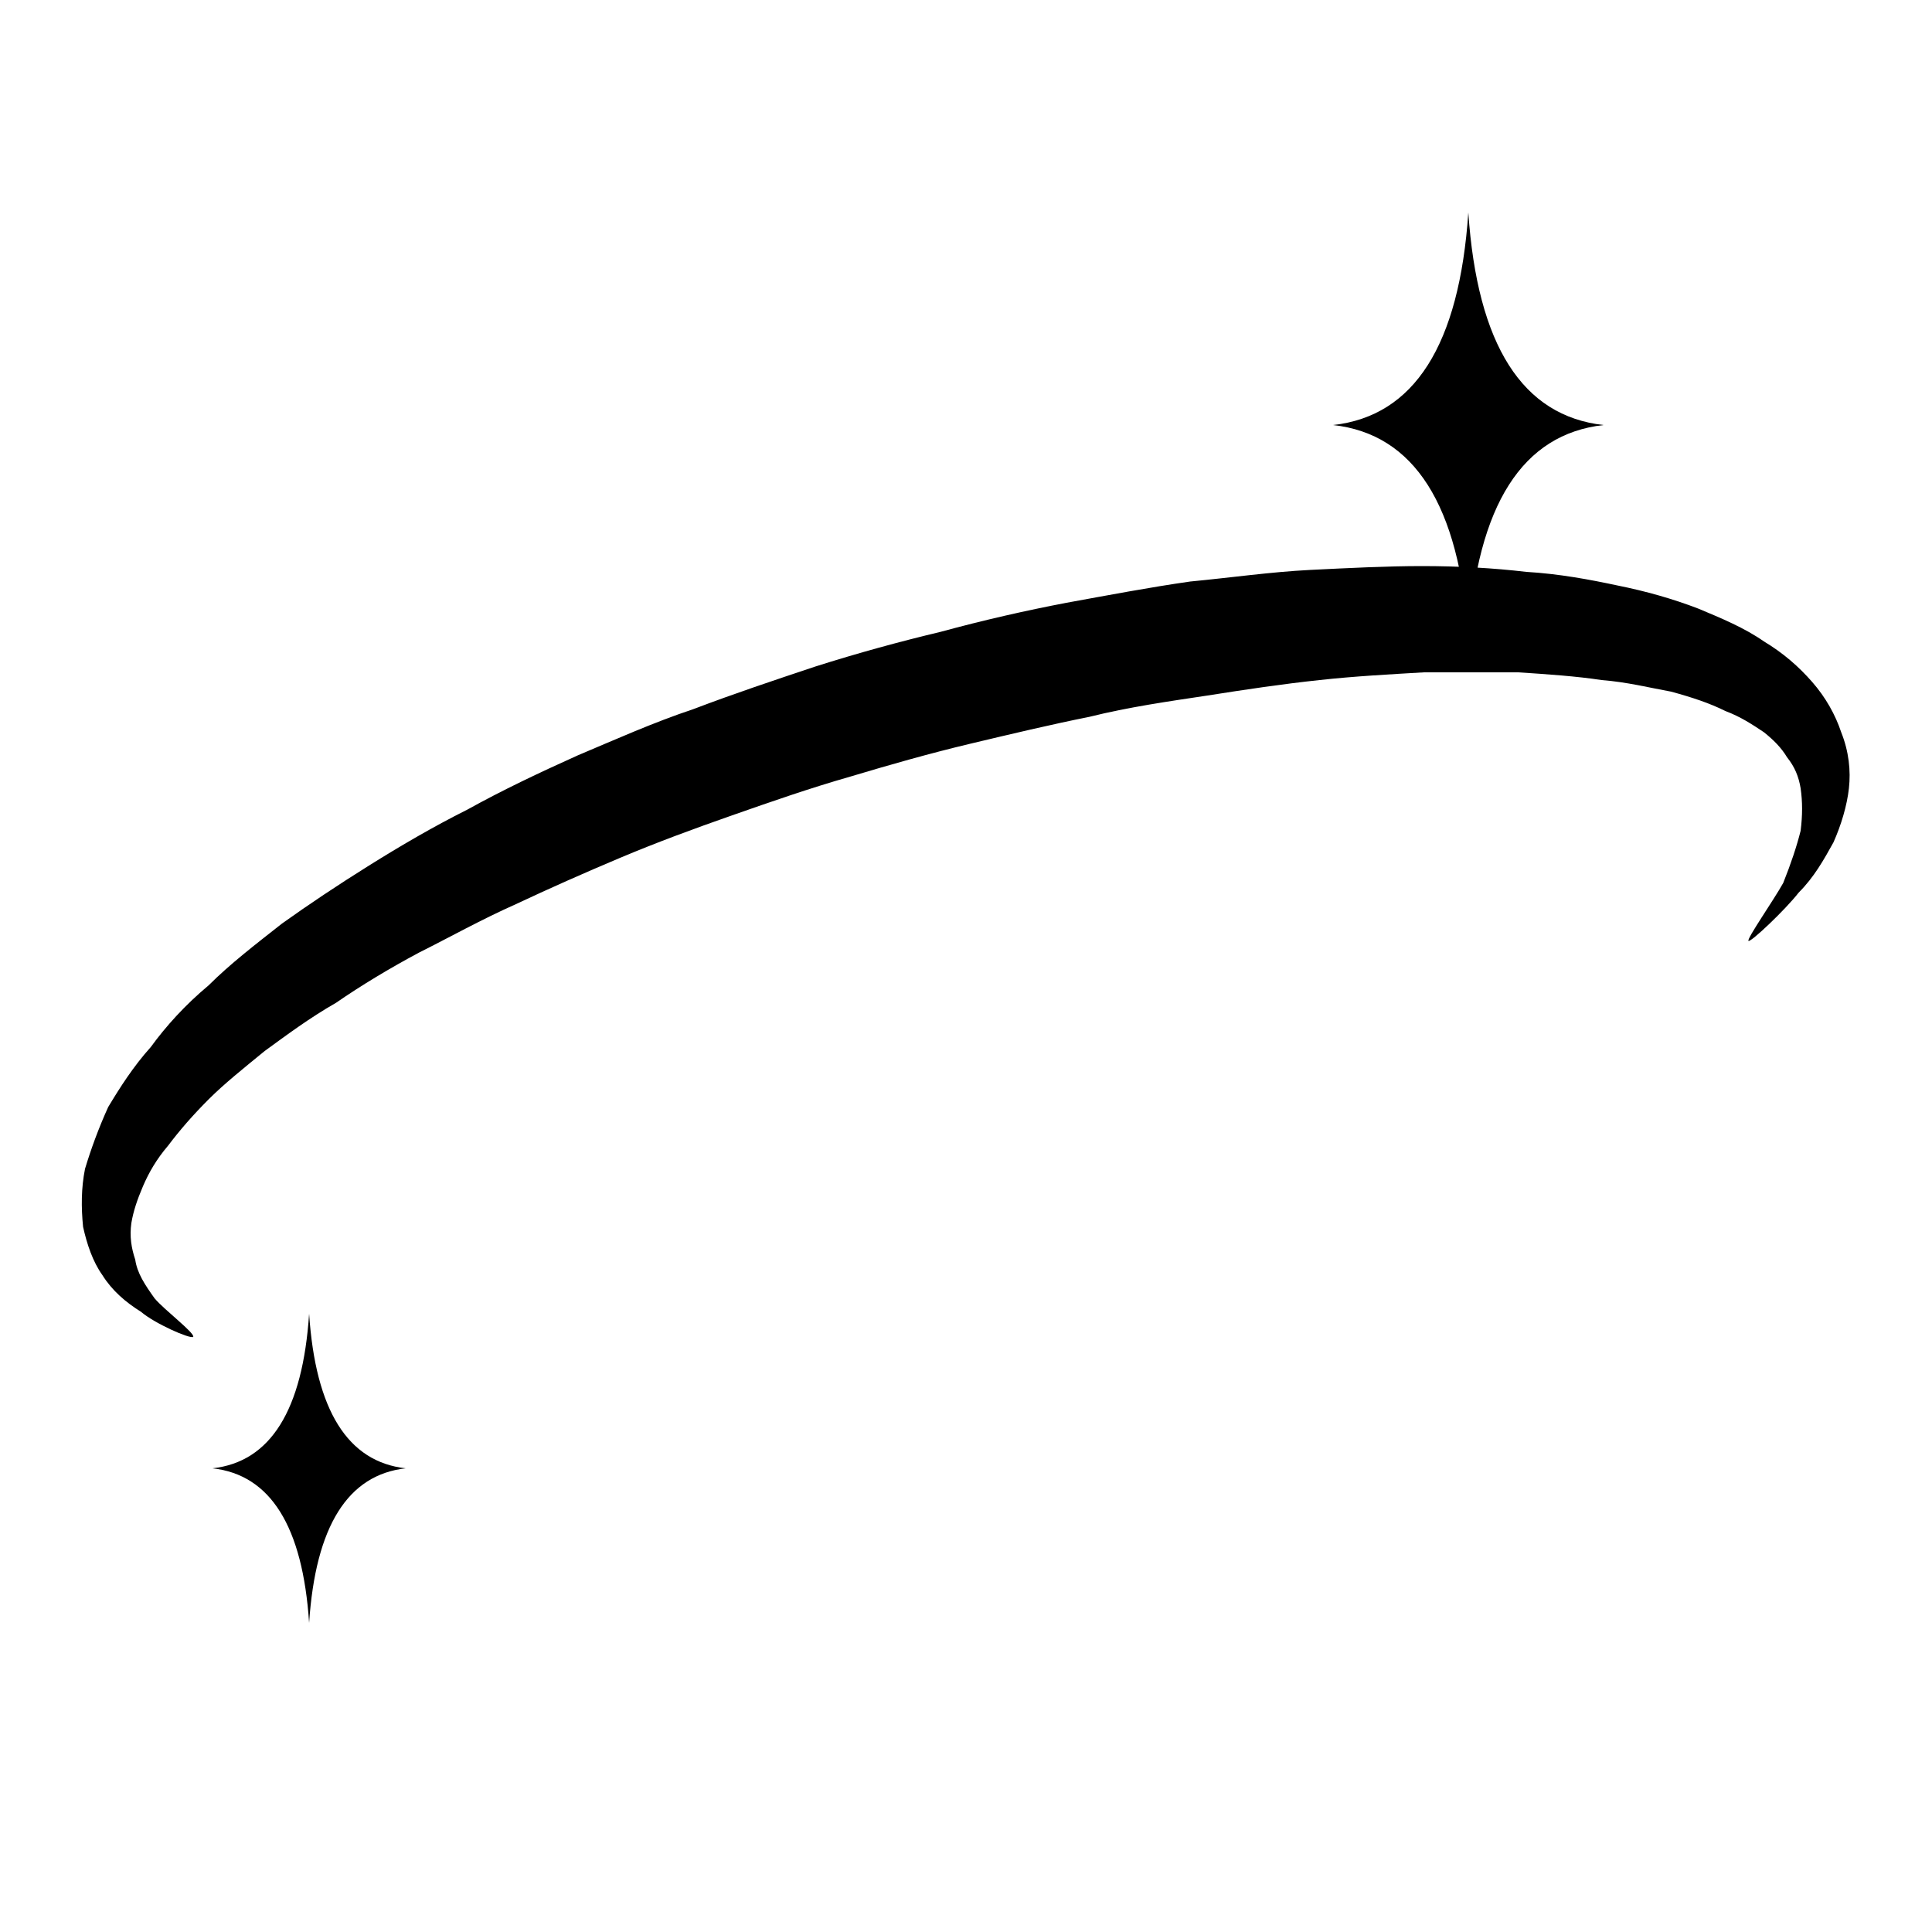
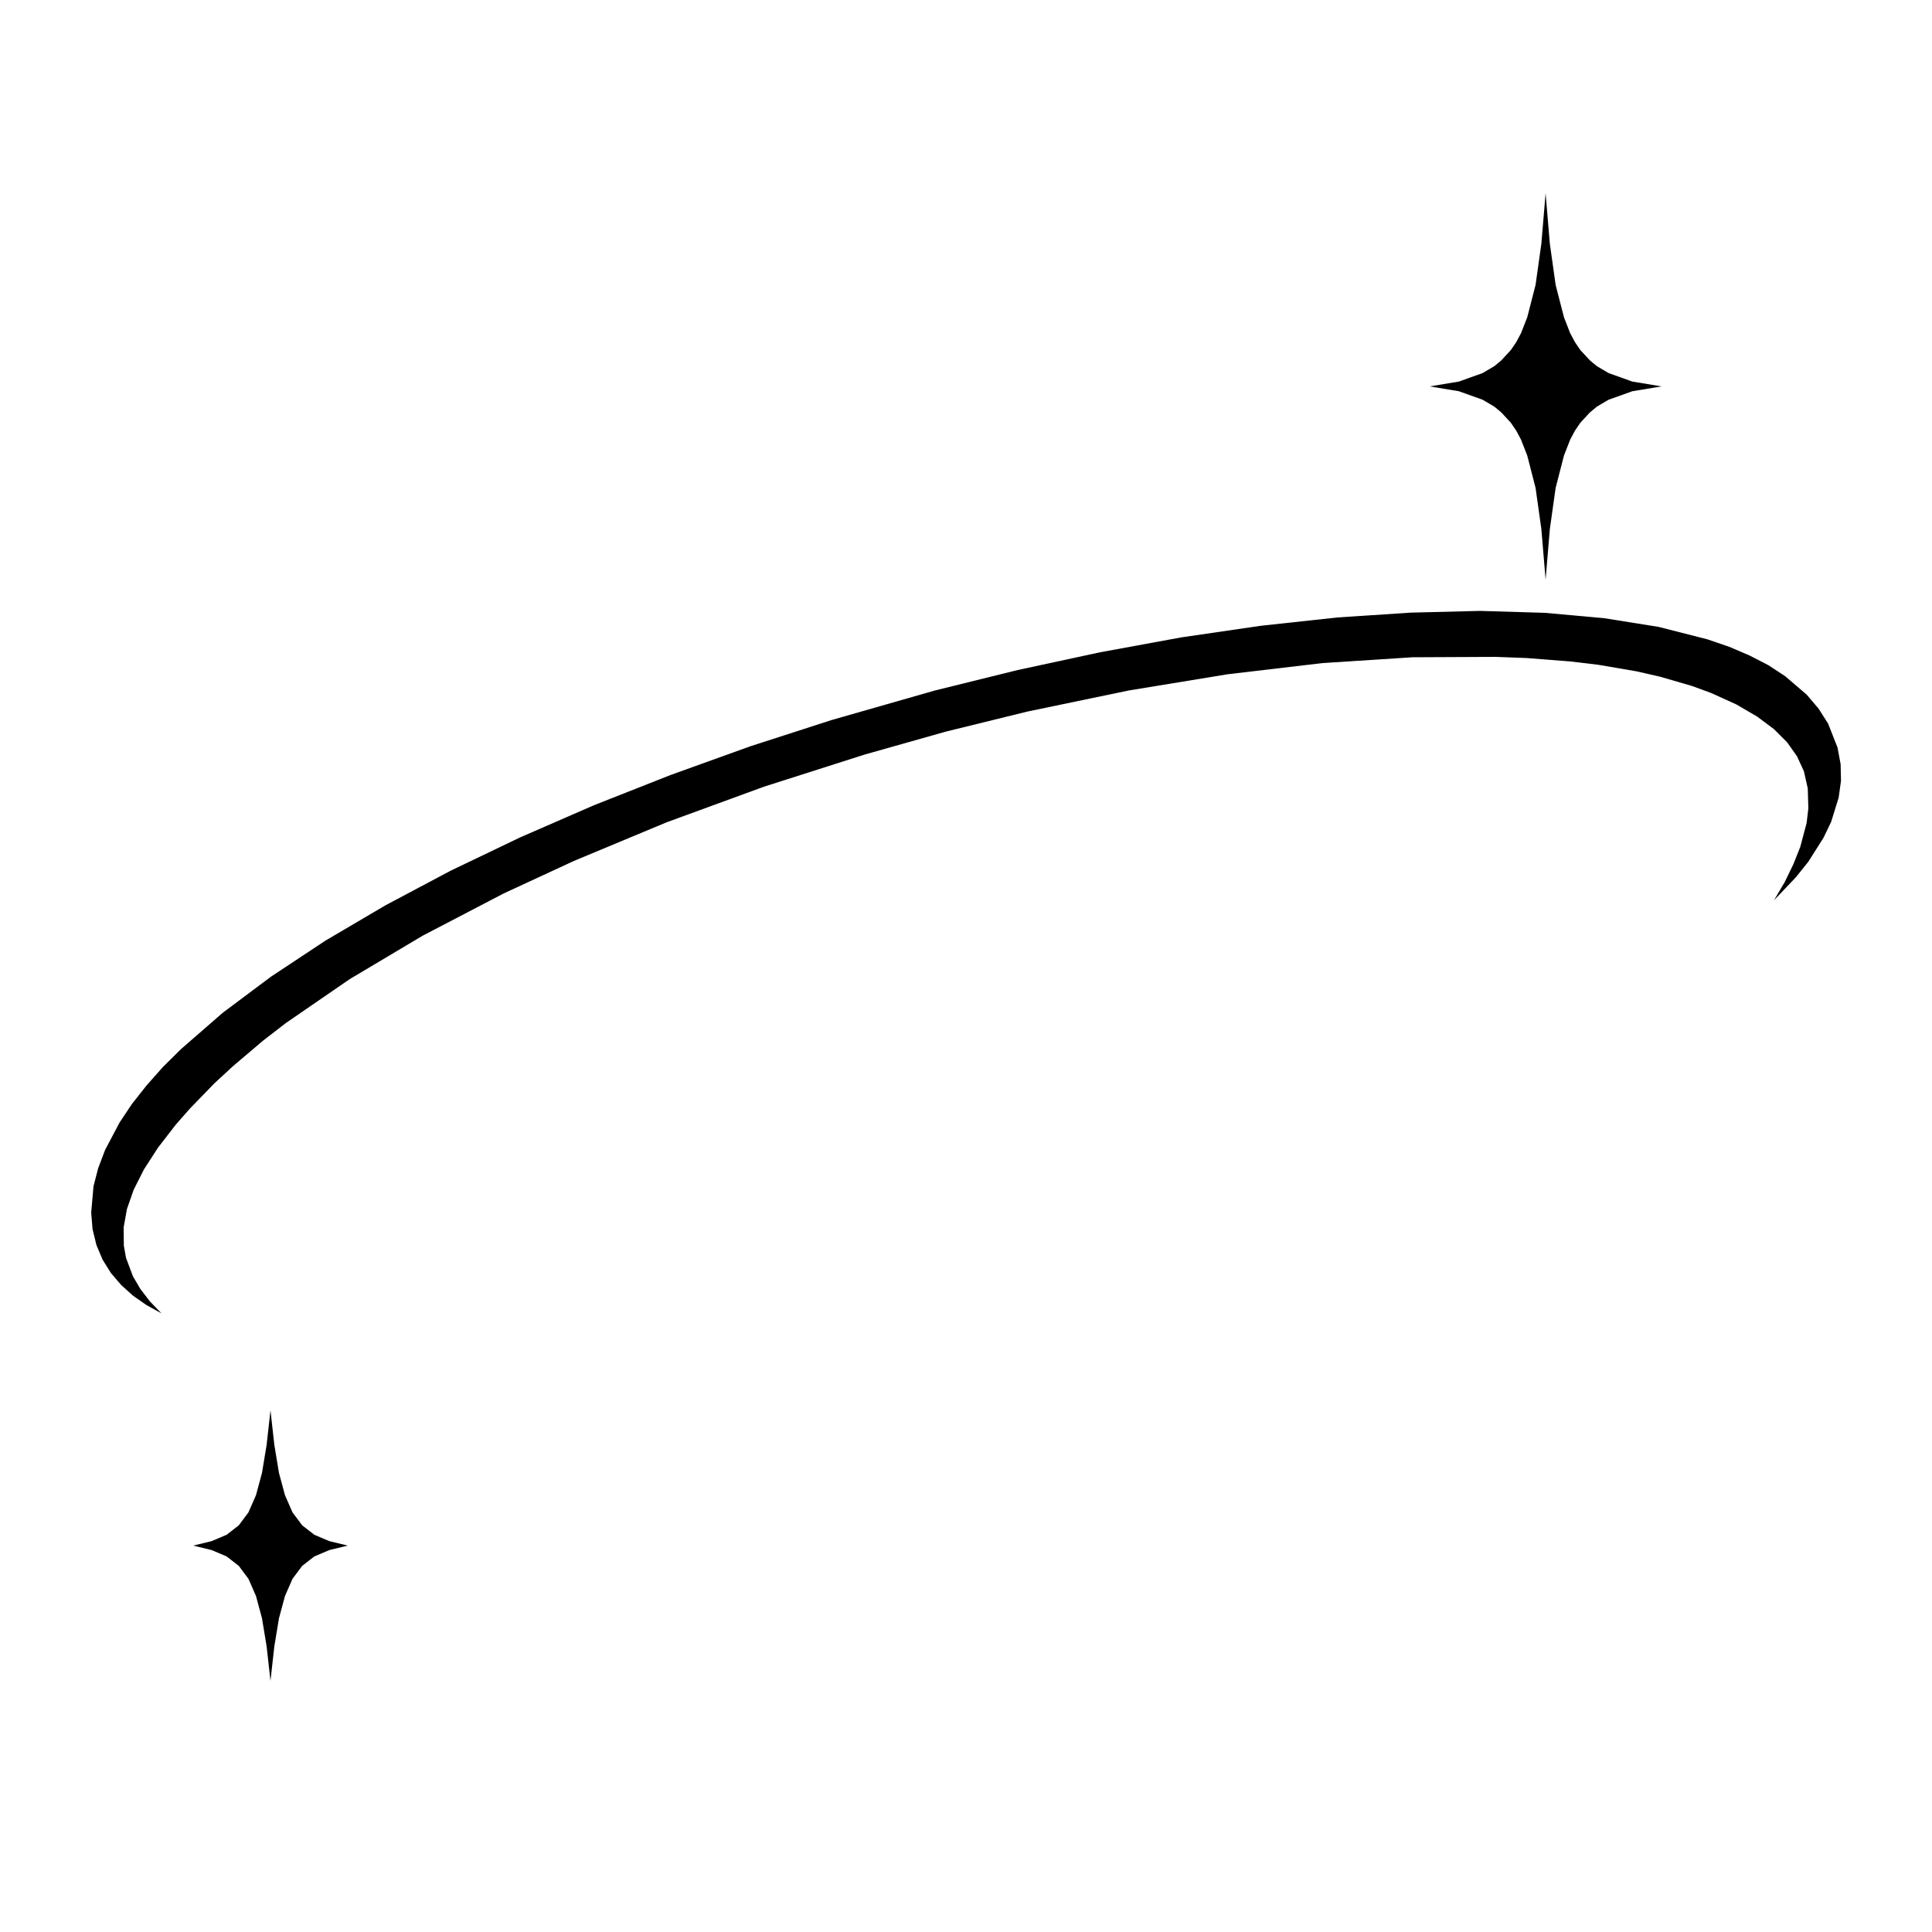
<svg xmlns="http://www.w3.org/2000/svg" viewBox="0 0 100 100">
-   <path d="M 10 69.2 C 9.8 69.3 8 68.5 7.3 67.9 C 6.5 67.4 5.8 66.8 5.3 66 C 4.8 65.3 4.5 64.4 4.3 63.5 C 4.2 62.5 4.2 61.5 4.4 60.5 C 4.7 59.5 5.1 58.4 5.6 57.3 C 6.2 56.3 6.9 55.2 7.8 54.2 C 8.6 53.1 9.6 52 10.8 51 C 11.9 49.9 13.2 48.9 14.6 47.8 C 16 46.8 17.5 45.8 19.1 44.8 C 20.7 43.8 22.4 42.8 24.2 41.9 C 26 40.9 27.9 40 29.9 39.1 C 31.8 38.3 33.8 37.4 35.9 36.7 C 38 35.9 40.1 35.2 42.2 34.5 C 44.4 33.8 46.6 33.2 48.7 32.7 C 50.9 32.1 53.1 31.6 55.2 31.2 C 57.4 30.8 59.5 30.4 61.6 30.1 C 63.7 29.9 65.8 29.6 67.8 29.5 C 69.8 29.4 71.8 29.3 73.6 29.3 C 75.5 29.3 77.3 29.4 79 29.6 C 80.7 29.7 82.3 30 83.7 30.3 C 85.2 30.6 86.6 31 87.9 31.5 C 89.1 32 90.3 32.5 91.3 33.2 C 92.3 33.8 93.1 34.5 93.8 35.3 C 94.5 36.1 95 37 95.3 37.9 C 95.7 38.9 95.8 39.9 95.7 40.8 C 95.6 41.7 95.3 42.7 94.9 43.6 C 94.4 44.5 93.9 45.4 93.1 46.2 C 92.4 47.1 90.6 48.8 90.5 48.7 C 90.4 48.6 91.8 46.6 92.3 45.7 C 92.7 44.7 93 43.8 93.2 43 C 93.3 42.2 93.3 41.5 93.2 40.8 C 93.1 40.2 92.9 39.7 92.5 39.2 C 92.2 38.7 91.8 38.3 91.3 37.9 C 90.7 37.5 90.1 37.1 89.3 36.8 C 88.5 36.4 87.6 36.1 86.5 35.8 C 85.4 35.6 84.2 35.3 82.9 35.2 C 81.6 35 80.1 34.9 78.6 34.8 C 77.1 34.8 75.4 34.8 73.7 34.8 C 72 34.9 70.1 35 68.3 35.2 C 66.4 35.4 64.4 35.7 62.5 36 C 60.5 36.3 58.4 36.6 56.4 37.1 C 54.4 37.5 52.3 38 50.2 38.5 C 48.1 39 46 39.6 44 40.2 C 41.9 40.8 39.9 41.5 37.9 42.2 C 35.9 42.9 34 43.6 32.1 44.4 C 30.2 45.2 28.4 46 26.7 46.8 C 24.9 47.6 23.3 48.5 21.7 49.3 C 20.2 50.1 18.7 51 17.4 51.9 C 16 52.7 14.8 53.6 13.7 54.4 C 12.6 55.3 11.6 56.1 10.8 56.9 C 10 57.7 9.3 58.5 8.7 59.3 C 8.1 60 7.7 60.7 7.4 61.4 C 7.1 62.1 6.9 62.7 6.8 63.3 C 6.7 64 6.8 64.6 7 65.2 C 7.1 65.9 7.5 66.5 8 67.2 C 8.5 67.8 10.1 69 10 69.2 Z M 76 11 Q 76.7 21.3 83 22 Q 76.7 22.7 76 33 Q 75.3 22.7 69 22 Q 75.3 21.3 76 11 Z M 16 68 Q 16.5 75.5 21 76 Q 16.5 76.5 16 84 Q 15.5 76.5 11 76 Q 15.5 75.5 16 68 Z" fill="currentColor" />
+   <path d="M4.72 62.76L4.84 61.4L5.08 60.47L5.44 59.52L6.19 58.1L6.83 57.14L7.58 56.19L8.42 55.24L9.37 54.3L11.53 52.42L14.03 50.55L16.84 48.69L19.95 46.86L23.32 45.07L26.93 43.34L30.74 41.68L34.72 40.11L38.83 38.63L43.04 37.27L48.39 35.74L52.68 34.68L56.95 33.76L61.15 32.99L65.26 32.39L69.22 31.96L73.01 31.71L76.6 31.62L79.96 31.72L83.05 32L85.86 32.45L88.37 33.09L89.51 33.48L90.56 33.93L91.53 34.43L92.4 35L93.52 35.96L94.13 36.68L94.62 37.45L95.11 38.69L95.27 39.55L95.29 40.41L95.17 41.28L94.78 42.54L94.38 43.37L93.6 44.6L92.96 45.4L91.82 46.6L92.38 45.65L92.83 44.72L93.18 43.84L93.51 42.6L93.6 41.84L93.57 40.81L93.37 39.92L93.01 39.14L92.5 38.42L91.82 37.74L90.95 37.09L89.87 36.46L88.57 35.87L87.59 35.51L85.94 35.03L84.72 34.75L82.73 34.41L81.31 34.24L79.02 34.06L77.41 34L73.11 34.02L68.46 34.32L63.54 34.9L58.42 35.74L53.18 36.83L48.95 37.87L44.74 39.06L39.54 40.72L34.51 42.56L29.71 44.56L26.08 46.24L21.88 48.43L18.1 50.68L14.8 52.95L13.62 53.86L12.03 55.21L11.08 56.09L9.83 57.38L9.1 58.21L8.18 59.4L7.45 60.53L6.92 61.58L6.57 62.58L6.4 63.53L6.41 64.47L6.52 65.1L6.88 66.06L7.26 66.71L7.75 67.35L8.36 67.98L7.58 67.55L6.88 67.06L6.27 66.51L5.74 65.89L5.31 65.2L4.99 64.44L4.79 63.62ZM10 80L10.95 79.77L11.73 79.44L12.36 78.95L12.86 78.28L13.25 77.39L13.56 76.24L13.8 74.79L14 73L14.2 74.79L14.44 76.24L14.75 77.39L15.14 78.28L15.64 78.95L16.27 79.44L17.05 79.77L18 80L17.05 80.23L16.27 80.56L15.64 81.05L15.14 81.72L14.75 82.61L14.44 83.76L14.2 85.21L14 87L13.8 85.21L13.56 83.76L13.25 82.61L12.86 81.72L12.36 81.05L11.73 80.56L10.95 80.23ZM74 20L75.51 19.75L76.74 19.31L77.35 18.95L77.71 18.65L78.2 18.12L78.48 17.71L78.73 17.24L79.05 16.42L79.48 14.75L79.78 12.62L80 10L80.22 12.62L80.52 14.75L80.95 16.42L81.27 17.24L81.52 17.71L81.8 18.12L82.29 18.65L82.65 18.95L83.26 19.31L84.49 19.75L86 20L84.49 20.25L83.26 20.69L82.65 21.05L82.29 21.35L81.8 21.88L81.52 22.29L81.27 22.76L80.95 23.58L80.52 25.25L80.22 27.38L80 30L79.78 27.38L79.48 25.25L79.05 23.58L78.73 22.76L78.48 22.29L78.2 21.88L77.71 21.35L77.35 21.05L76.74 20.69L75.51 20.25Z" fill="currentColor" />
</svg>
